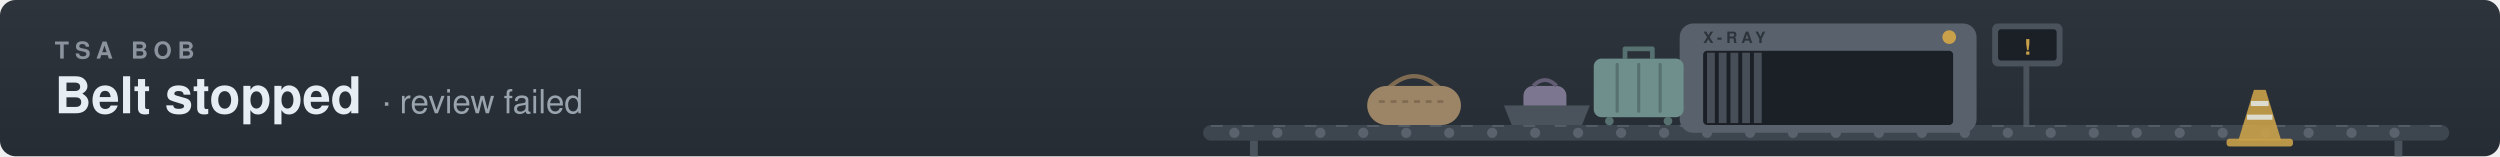
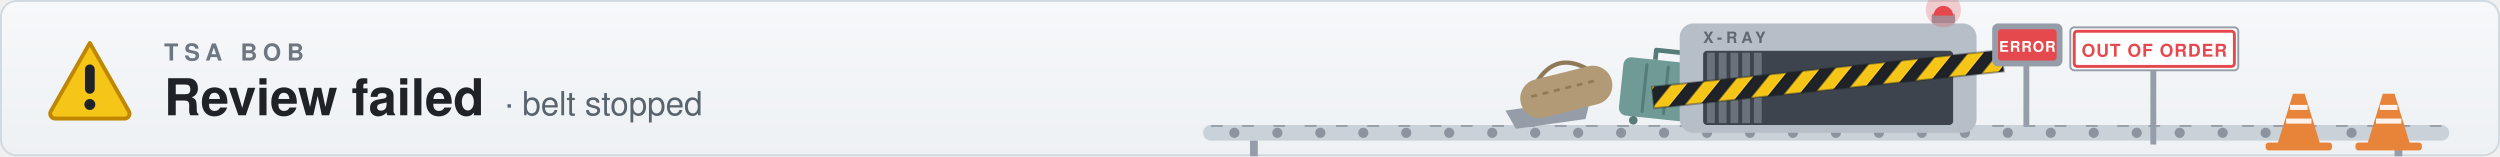
<svg xmlns="http://www.w3.org/2000/svg" width="1280" height="80" viewBox="0 0 1280 80" role="img" aria-label="TSA Bob: belt stopped, review failed">
  <defs>
    <linearGradient id="bg" x1="0" y1="0" x2="0" y2="1">
-       <stop offset="0" stop-color="#2d343c" />
-       <stop offset="1" stop-color="#262c33" />
+       <stop offset="0" stop-color="#f6f8fa" />
+       <stop offset="1" stop-color="#eef1f4" />
    </linearGradient>
+     <pattern id="hazard" width="12" height="12" patternUnits="userSpaceOnUse" patternTransform="rotate(45)">
+       <rect width="12" height="12" fill="#f5c518" />
+       <rect width="6" height="12" fill="#1f2328" />
+     </pattern>
    <clipPath id="tunnel">
      <rect x="872" y="26" width="128" height="38" />
    </clipPath>
  </defs>
-   <rect width="1280" height="80" rx="8" fill="url(#bg)" />
+   <rect x="0.5" y="0.5" width="1279" height="79" rx="8" fill="url(#bg)" stroke="#d1d9e0" />
+   <g transform="translate(24 18)">
+     <path d="M22 4L42 39a2.5 2.5 0 0 1-2.2 3.7H4.2A2.5 2.5 0 0 1 2 39z" fill="#f5c518" stroke="#bf8700" stroke-width="2" stroke-linejoin="round" />
+     <rect x="19.5" y="15" width="5" height="15" rx="2.5" fill="#1f2328" />
+     <circle cx="22" cy="35.5" r="2.8" fill="#1f2328" />
+   </g>
  <g font-family="-apple-system, 'Segoe UI', Helvetica, Arial, sans-serif">
-     <text x="28" y="30" font-size="12" font-weight="700" letter-spacing="3" fill="#8b949e">TSA BOB</text>
-     <text x="28" y="58" font-size="26" font-weight="700" fill="#e6edf3">Belt stopped<tspan dx="10" font-size="17" font-weight="400" fill="#9aa4ae">· review failed</tspan>
+     <text x="84" y="31" font-size="12" font-weight="700" letter-spacing="3" fill="#6e7781">TSA BOB</text>
+     <text x="84" y="59" font-size="26" font-weight="700" fill="#1f2328">Review failed<tspan dx="10" font-size="17" font-weight="400" fill="#59636e">· belt stopped</tspan>
    </text>
  </g>
  <g>
-     <rect x="616" y="64" width="638" height="8" rx="4" fill="#3d454e" />
-     <line x1="620" y1="64.5" x2="1250" y2="64.5" stroke="#5a636d" stroke-width="1" stroke-dasharray="6 10" stroke-opacity="0.8" />
-     <circle cx="632" cy="68" r="2.6" fill="#5a636d" />
-     <circle cx="654" cy="68" r="2.6" fill="#5a636d" />
-     <circle cx="676" cy="68" r="2.6" fill="#5a636d" />
-     <circle cx="698" cy="68" r="2.6" fill="#5a636d" />
-     <circle cx="720" cy="68" r="2.6" fill="#5a636d" />
-     <circle cx="742" cy="68" r="2.6" fill="#5a636d" />
-     <circle cx="764" cy="68" r="2.6" fill="#5a636d" />
-     <circle cx="786" cy="68" r="2.6" fill="#5a636d" />
-     <circle cx="808" cy="68" r="2.6" fill="#5a636d" />
-     <circle cx="830" cy="68" r="2.6" fill="#5a636d" />
-     <circle cx="852" cy="68" r="2.6" fill="#5a636d" />
-     <circle cx="874" cy="68" r="2.6" fill="#5a636d" />
-     <circle cx="896" cy="68" r="2.6" fill="#5a636d" />
-     <circle cx="918" cy="68" r="2.6" fill="#5a636d" />
-     <circle cx="940" cy="68" r="2.6" fill="#5a636d" />
-     <circle cx="962" cy="68" r="2.6" fill="#5a636d" />
-     <circle cx="984" cy="68" r="2.6" fill="#5a636d" />
-     <circle cx="1006" cy="68" r="2.6" fill="#5a636d" />
-     <circle cx="1028" cy="68" r="2.6" fill="#5a636d" />
-     <circle cx="1050" cy="68" r="2.6" fill="#5a636d" />
-     <circle cx="1072" cy="68" r="2.6" fill="#5a636d" />
-     <circle cx="1094" cy="68" r="2.6" fill="#5a636d" />
-     <circle cx="1116" cy="68" r="2.6" fill="#5a636d" />
-     <circle cx="1138" cy="68" r="2.6" fill="#5a636d" />
-     <circle cx="1160" cy="68" r="2.6" fill="#5a636d" />
-     <circle cx="1182" cy="68" r="2.6" fill="#5a636d" />
-     <circle cx="1204" cy="68" r="2.6" fill="#5a636d" />
-     <circle cx="1226" cy="68" r="2.6" fill="#5a636d" />
-     <rect x="640" y="72" width="4" height="8" fill="#4a525b" />
-     <rect x="1226" y="72" width="4" height="8" fill="#4a525b" />
+     <rect x="616" y="64" width="638" height="8" rx="4" fill="#c9d1d9" />
+     <line x1="620" y1="64.5" x2="1250" y2="64.5" stroke="#8c959f" stroke-width="1" stroke-dasharray="6 10" stroke-opacity="0.8" />
+     <circle cx="632" cy="68" r="2.6" fill="#8c959f" />
+     <circle cx="654" cy="68" r="2.6" fill="#8c959f" />
+     <circle cx="676" cy="68" r="2.6" fill="#8c959f" />
+     <circle cx="698" cy="68" r="2.6" fill="#8c959f" />
+     <circle cx="720" cy="68" r="2.6" fill="#8c959f" />
+     <circle cx="742" cy="68" r="2.6" fill="#8c959f" />
+     <circle cx="764" cy="68" r="2.6" fill="#8c959f" />
+     <circle cx="786" cy="68" r="2.6" fill="#8c959f" />
+     <circle cx="808" cy="68" r="2.6" fill="#8c959f" />
+     <circle cx="830" cy="68" r="2.6" fill="#8c959f" />
+     <circle cx="852" cy="68" r="2.6" fill="#8c959f" />
+     <circle cx="874" cy="68" r="2.6" fill="#8c959f" />
+     <circle cx="896" cy="68" r="2.6" fill="#8c959f" />
+     <circle cx="918" cy="68" r="2.6" fill="#8c959f" />
+     <circle cx="940" cy="68" r="2.6" fill="#8c959f" />
+     <circle cx="962" cy="68" r="2.6" fill="#8c959f" />
+     <circle cx="984" cy="68" r="2.6" fill="#8c959f" />
+     <circle cx="1006" cy="68" r="2.6" fill="#8c959f" />
+     <circle cx="1028" cy="68" r="2.6" fill="#8c959f" />
+     <circle cx="1050" cy="68" r="2.6" fill="#8c959f" />
+     <circle cx="1072" cy="68" r="2.6" fill="#8c959f" />
+     <circle cx="1094" cy="68" r="2.6" fill="#8c959f" />
+     <circle cx="1116" cy="68" r="2.6" fill="#8c959f" />
+     <circle cx="1138" cy="68" r="2.6" fill="#8c959f" />
+     <circle cx="1160" cy="68" r="2.6" fill="#8c959f" />
+     <circle cx="1182" cy="68" r="2.6" fill="#8c959f" />
+     <circle cx="1204" cy="68" r="2.6" fill="#8c959f" />
+     <circle cx="1226" cy="68" r="2.6" fill="#8c959f" />
+     <rect x="640" y="72" width="4" height="8" fill="#959ea8" />
+     <rect x="1226" y="72" width="4" height="8" fill="#959ea8" />
+   </g>
+   <g transform="rotate(-8 790 64)">
+     <g>
+       <rect x="782" y="44" width="22" height="16" rx="5" fill="#7d7690" />
+       <path d="M787 44 q6 -6 12 0" fill="none" stroke="#625c74" stroke-width="2" />
+       <path d="M772 54 h44 l-4 10 h-36 z" fill="#959ea8" />
+     </g>
+   </g>
+   <g transform="rotate(-14 800 64)">
+     <g>
+       <path d="M792 40 q14 -14 28 0" fill="none" stroke="#8f7958" stroke-width="2.2" />
+       <rect x="782" y="38" width="48" height="20" rx="10" fill="#b39a76" />
+       <path d="M788 46 h36" stroke="#8f7958" stroke-width="1.4" stroke-dasharray="3 3" />
+     </g>
+   </g>
+   <g transform="rotate(6 840 64)">
+     <g>
+       <path d="M844 30 v-5 h14 v5" fill="none" stroke="#557c78" stroke-width="2.4" stroke-linejoin="round" />
+       <rect x="828" y="30" width="46" height="30" rx="4" fill="#6f9a96" />
+       <path d="M840 33v24M851 33v24M862 33v24" stroke="#557c78" stroke-width="1.6" stroke-linecap="round" />
+       <circle cx="836" cy="62" r="2.2" fill="#557c78" />
+       <circle cx="866" cy="62" r="2.2" fill="#557c78" />
+     </g>
  </g>
  <g>
-     <path d="M710 46 q14 -14 28 0" fill="none" stroke="#7f6b51" stroke-width="2.2" />
-     <rect x="700" y="44" width="48" height="20" rx="10" fill="#9c8566" />
-     <path d="M706 52 h36" stroke="#7f6b51" stroke-width="1.4" stroke-dasharray="3 3" />
+     <rect x="860" y="12" width="152" height="56" rx="7" fill="#b6bec7" />
+     <rect x="872" y="26" width="128" height="38" rx="2" fill="#3d444d" />
+     <rect x="874" y="27" width="4" height="36" fill="#8c959f" fill-opacity="0.55" />
+     <rect x="880" y="27" width="4" height="36" fill="#8c959f" fill-opacity="0.55" />
+     <rect x="886" y="27" width="4" height="36" fill="#8c959f" fill-opacity="0.55" />
+     <rect x="892" y="27" width="4" height="36" fill="#8c959f" fill-opacity="0.55" />
+     <rect x="898" y="27" width="4" height="36" fill="#8c959f" fill-opacity="0.55" />
+     <text x="872" y="22" font-family="-apple-system, 'Segoe UI', Helvetica, Arial, sans-serif" font-size="8" font-weight="700" letter-spacing="2" fill="#3d444d" fill-opacity="0.7">X-RAY</text>
+   </g>
+   <g transform="rotate(-6 936 42)">
+     <rect x="846" y="35" width="180" height="11" fill="url(#hazard)" />
+     <rect x="846" y="35" width="180" height="11" fill="none" stroke="#1f2328" stroke-opacity="0.4" />
  </g>
  <g>
-     <rect x="780" y="44" width="22" height="16" rx="5" fill="#7d7690" />
-     <path d="M785 44 q6 -6 12 0" fill="none" stroke="#625c74" stroke-width="2" />
-     <path d="M770 54 h44 l-4 10 h-36 z" fill="#4a525b" />
-   </g>
-   <g>
-     <rect x="860" y="12" width="152" height="56" rx="7" fill="#59626c" />
-     <rect x="872" y="26" width="128" height="38" rx="2" fill="#1b2026" />
-     <rect x="874" y="27" width="4" height="36" fill="#6b7580" fill-opacity="0.55" />
-     <rect x="880" y="27" width="4" height="36" fill="#6b7580" fill-opacity="0.55" />
-     <rect x="886" y="27" width="4" height="36" fill="#6b7580" fill-opacity="0.55" />
-     <rect x="892" y="27" width="4" height="36" fill="#6b7580" fill-opacity="0.55" />
-     <rect x="898" y="27" width="4" height="36" fill="#6b7580" fill-opacity="0.55" />
-     <text x="872" y="22" font-family="-apple-system, 'Segoe UI', Helvetica, Arial, sans-serif" font-size="8" font-weight="700" letter-spacing="2" fill="#1b2026" fill-opacity="0.7">X-RAY</text>
-     <circle cx="998" cy="19" r="3.5" fill="#c9a14a">
-       <animate attributeName="fill-opacity" values="1;0.35;1" dur="1.4s" repeatCount="indefinite" />
+     <rect x="989" y="7" width="12" height="5" rx="1" fill="#959ea8" />
+     <path d="M990 8a5 5 0 0 1 10 0z" fill="#e5484d">
+       <animate attributeName="fill-opacity" values="1;0.25;1" dur="0.8s" repeatCount="indefinite" />
+     </path>
+     <circle cx="995" cy="5" r="9" fill="#e5484d" fill-opacity="0.25">
+       <animate attributeName="fill-opacity" values="0.35;0;0.35" dur="0.8s" repeatCount="indefinite" />
    </circle>
  </g>
  <g>
-     <rect x="1036" y="30" width="3" height="34" fill="#4a525b" />
-     <rect x="1020" y="12" width="36" height="22" rx="3" fill="#4a525b" />
-     <rect x="1023" y="15" width="30" height="16" rx="1.5" fill="#1b2026" />
-     <text x="1038" y="28" text-anchor="middle" font-family="-apple-system, 'Segoe UI', Helvetica, Arial, sans-serif" font-size="11" font-weight="700" fill="#c9a14a">!</text>
+     <rect x="1036" y="30" width="3" height="34" fill="#959ea8" />
+     <rect x="1020" y="12" width="36" height="22" rx="3" fill="#959ea8" />
+     <rect x="1023" y="15" width="30" height="16" rx="1.5" fill="#e5484d" />
+     <text x="1038" y="26.5" text-anchor="middle" font-family="-apple-system, 'Segoe UI', Helvetica, Arial, sans-serif" font-size="7.5" font-weight="700" letter-spacing="0.5" fill="#ffffff">ERROR<animate attributeName="fill-opacity" values="1;0.2;1" dur="0.8s" repeatCount="indefinite" />
+     </text>
  </g>
  <g>
-     <path d="M832 30 v-5 h14 v5" fill="none" stroke="#56716f" stroke-width="2.4" stroke-linejoin="round" />
-     <rect x="816" y="30" width="46" height="30" rx="4" fill="#6f8f8c" />
-     <path d="M828 33v24M839 33v24M850 33v24" stroke="#56716f" stroke-width="1.6" stroke-linecap="round" />
-     <circle cx="824" cy="62" r="2.2" fill="#56716f" />
-     <circle cx="854" cy="62" r="2.2" fill="#56716f" />
+     <rect x="1101" y="34" width="3" height="40" fill="#959ea8" />
+     <rect x="1060" y="14" width="86" height="22" rx="2" fill="#ffffff" stroke="#959ea8" />
+     <rect x="1062" y="16" width="82" height="18" rx="1.5" fill="none" stroke="#e5484d" stroke-width="1.5" />
+     <text x="1103" y="29" text-anchor="middle" font-family="-apple-system, 'Segoe UI', Helvetica, Arial, sans-serif" font-size="9" font-weight="800" letter-spacing="0.5" fill="#e5484d">OUT OF ORDER</text>
  </g>
  <g>
-     <path d="M1146 72 l8 -26 h6 l8 26 z" fill="#c9a14a" fill-opacity="0.9" />
-     <path d="M1150.5 60 h13 M1152.5 53 h9" stroke="#e6edf3" stroke-opacity="0.8" stroke-width="2.6" />
-     <rect x="1140" y="71" width="34" height="4" rx="1.5" fill="#c9a14a" fill-opacity="0.9" />
+     <path d="M1166 74 l8 -26 h6 l8 26 z" fill="#e8833a" />
+     <path d="M1170.5 62 h13 M1172.5 55 h9" stroke="#ffffff" stroke-opacity="0.9" stroke-width="2.6" />
+     <rect x="1160" y="73" width="34" height="4" rx="1.5" fill="#e8833a" />
+   </g>
+   <g>
+     <path d="M1212 74 l8 -26 h6 l8 26 z" fill="#e8833a" />
+     <path d="M1216.5 62 h13 M1218.5 55 h9" stroke="#ffffff" stroke-opacity="0.9" stroke-width="2.6" />
+     <rect x="1206" y="73" width="34" height="4" rx="1.5" fill="#e8833a" />
  </g>
</svg>
